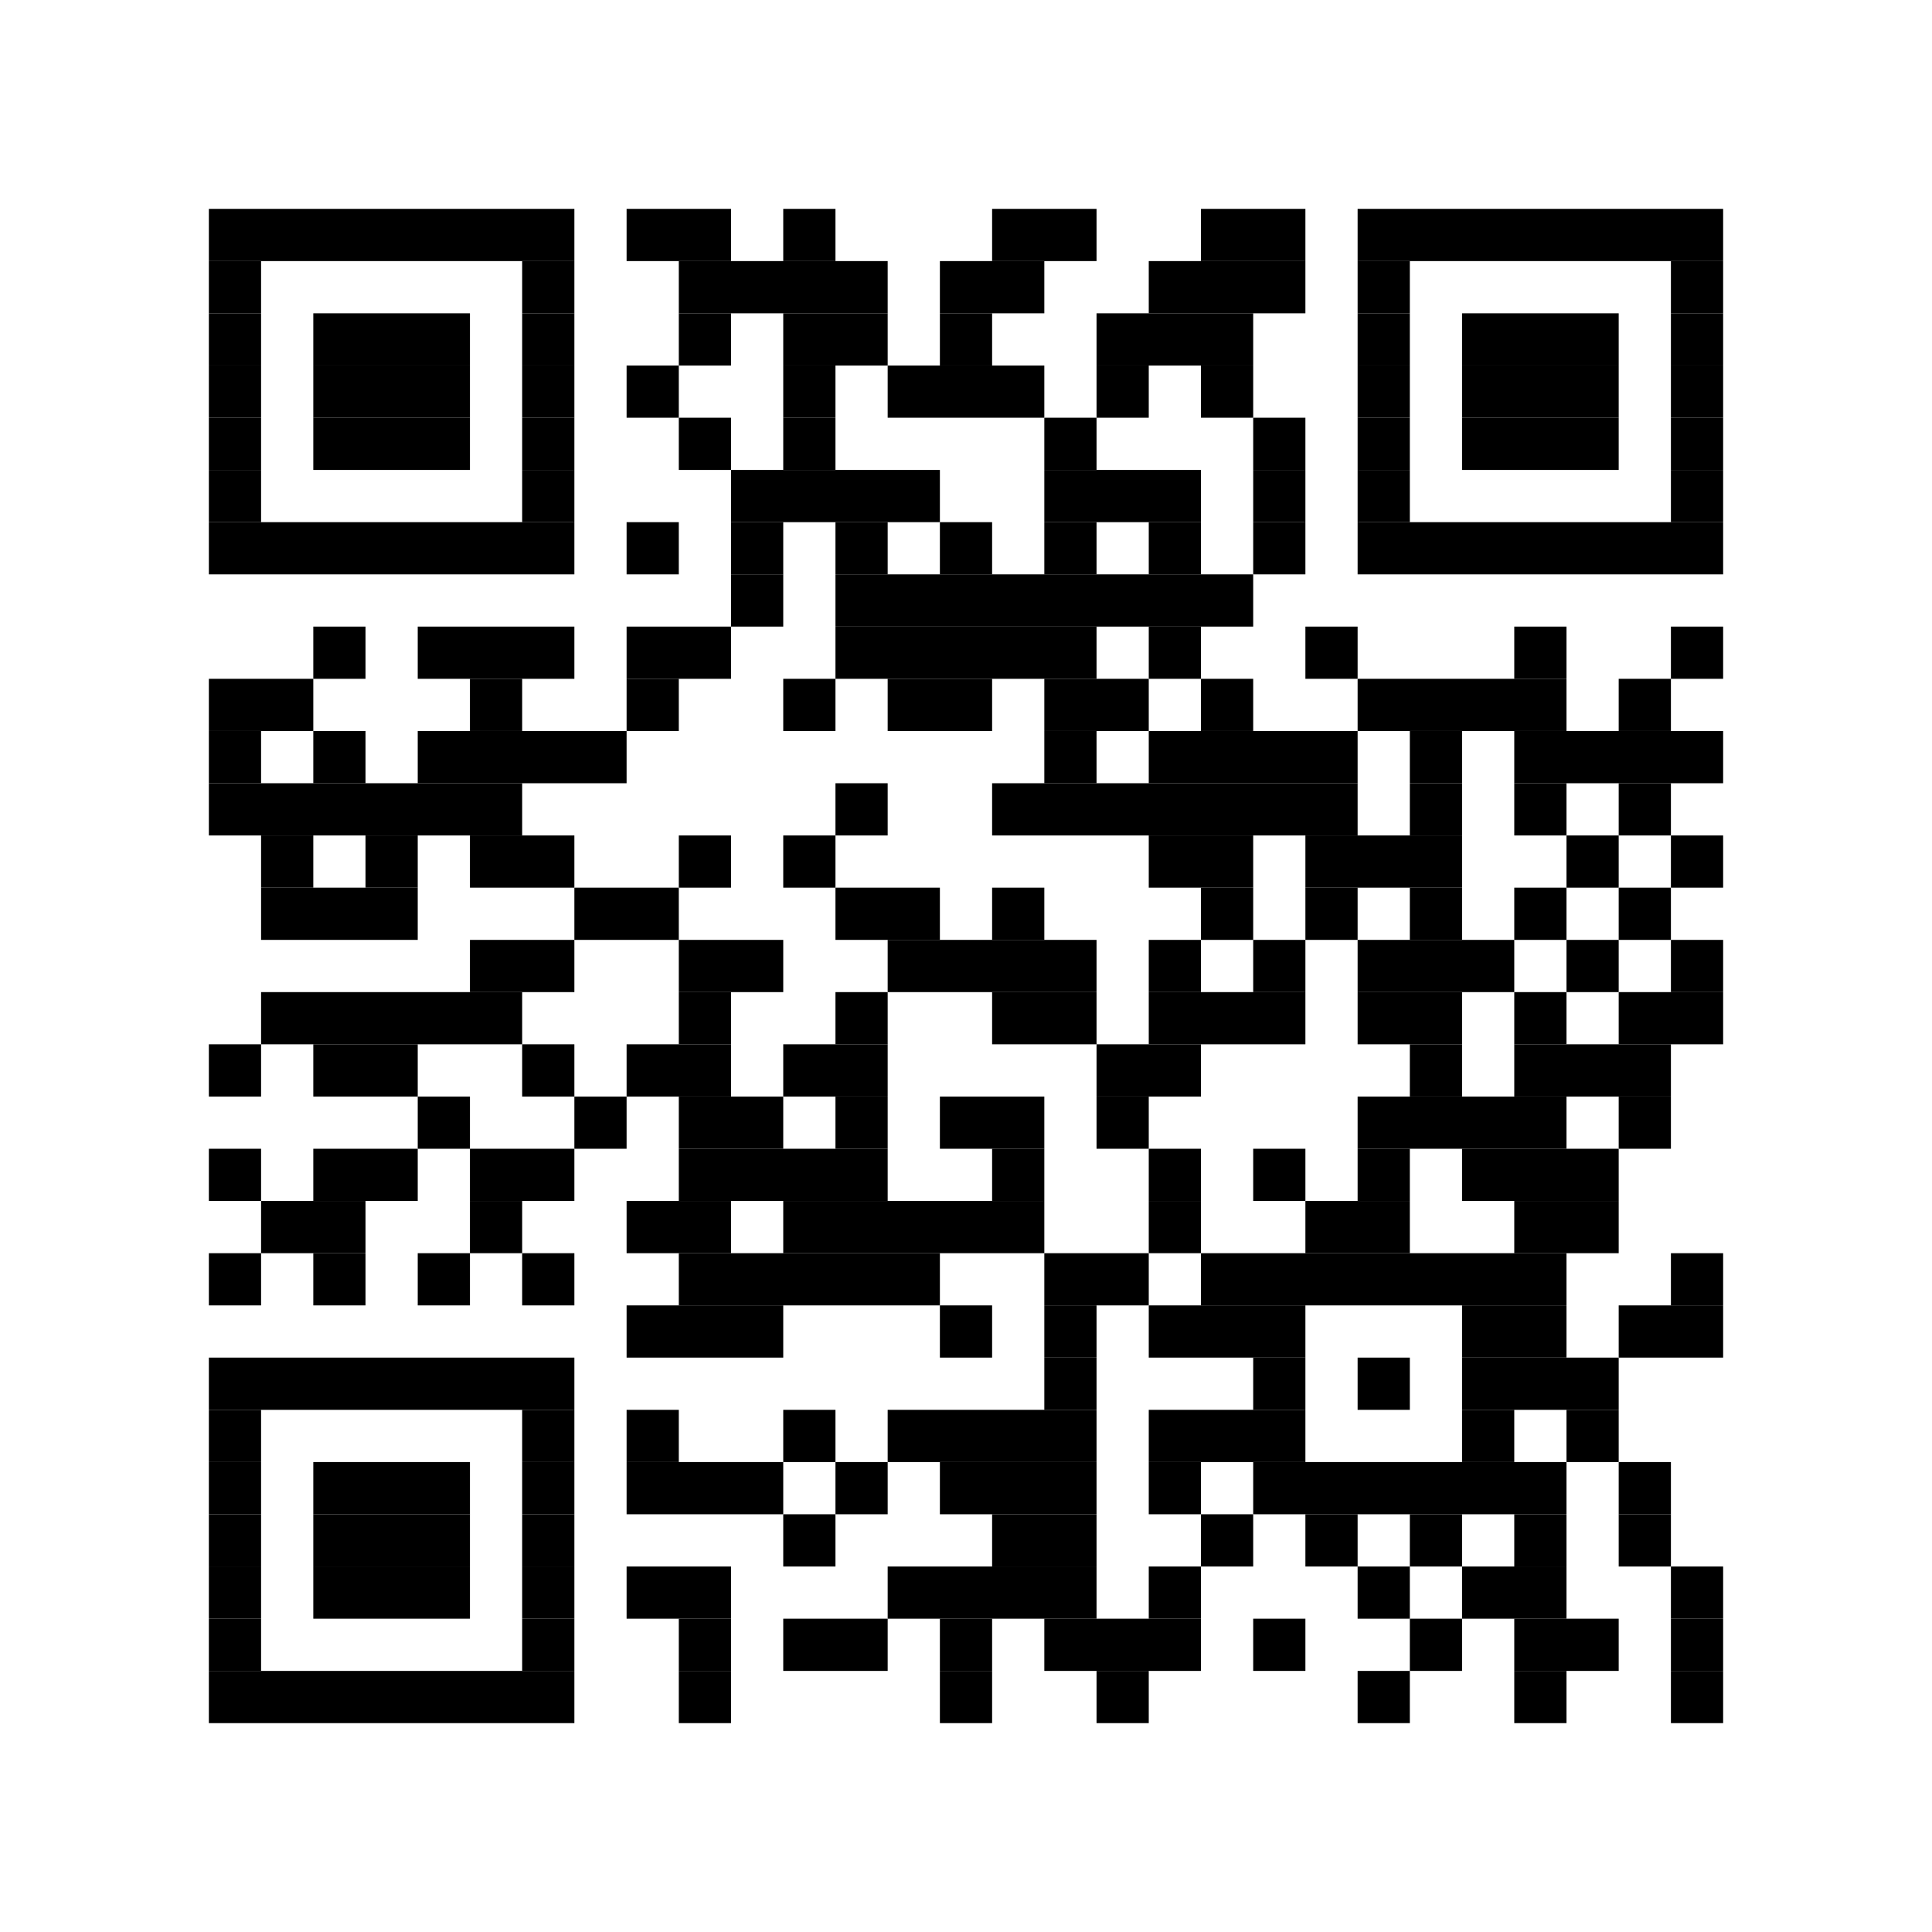
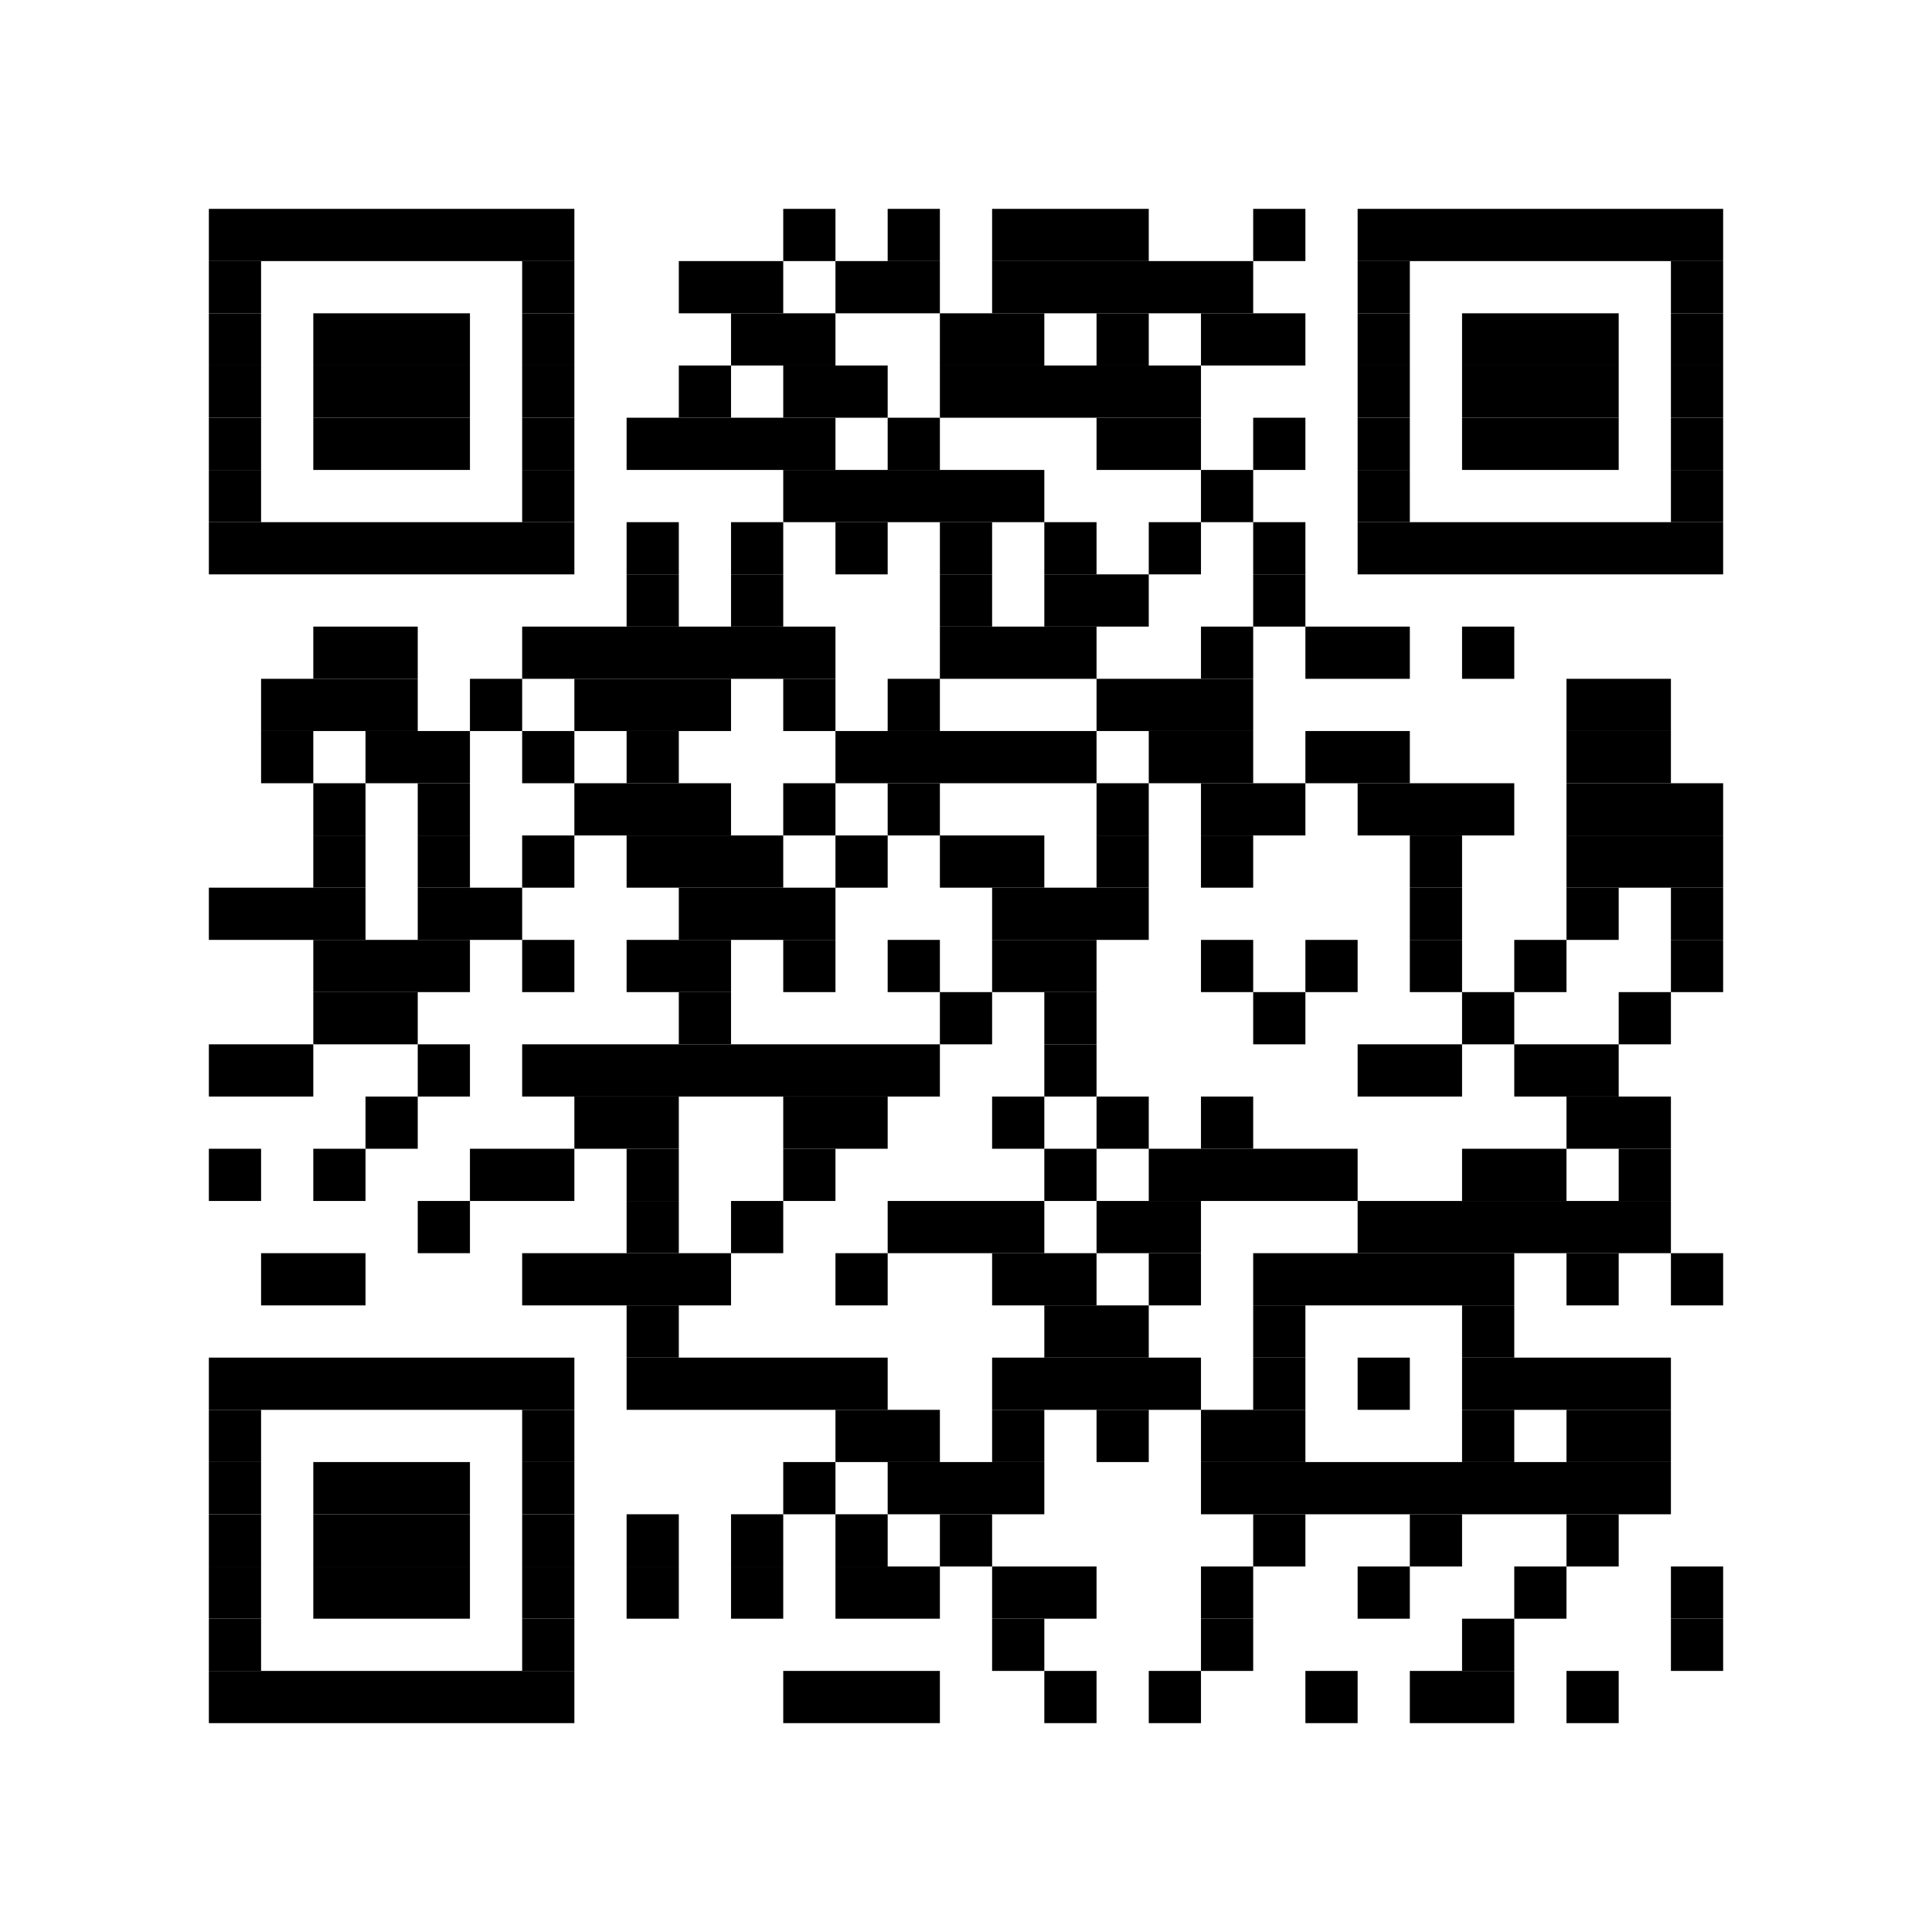
<svg xmlns="http://www.w3.org/2000/svg" width="3.92cm" height="3.92cm" viewBox="0 0 37 37" preserveAspectRatio="none" version="1.1">
  <g id="QRcode">
    <rect x="0" y="0" width="37" height="37" fill="#ffffff" />
    <g id="Pattern">
      <rect x="4" y="4" width="7" height="1" fill="#000000" />
-       <rect x="12" y="4" width="2" height="1" fill="#000000" />
      <rect x="15" y="4" width="1" height="1" fill="#000000" />
-       <rect x="19" y="4" width="2" height="1" fill="#000000" />
-       <rect x="23" y="4" width="2" height="1" fill="#000000" />
+       <rect x="17" y="4" width="1" height="1" fill="#000000" />
+       <rect x="19" y="4" width="3" height="1" fill="#000000" />
+       <rect x="24" y="4" width="1" height="1" fill="#000000" />
      <rect x="26" y="4" width="7" height="1" fill="#000000" />
      <rect x="4" y="5" width="1" height="1" fill="#000000" />
      <rect x="10" y="5" width="1" height="1" fill="#000000" />
-       <rect x="13" y="5" width="4" height="1" fill="#000000" />
-       <rect x="18" y="5" width="2" height="1" fill="#000000" />
-       <rect x="22" y="5" width="3" height="1" fill="#000000" />
+       <rect x="13" y="5" width="2" height="1" fill="#000000" />
+       <rect x="16" y="5" width="2" height="1" fill="#000000" />
+       <rect x="19" y="5" width="5" height="1" fill="#000000" />
      <rect x="26" y="5" width="1" height="1" fill="#000000" />
      <rect x="32" y="5" width="1" height="1" fill="#000000" />
      <rect x="4" y="6" width="1" height="1" fill="#000000" />
      <rect x="6" y="6" width="3" height="1" fill="#000000" />
      <rect x="10" y="6" width="1" height="1" fill="#000000" />
-       <rect x="13" y="6" width="1" height="1" fill="#000000" />
-       <rect x="15" y="6" width="2" height="1" fill="#000000" />
-       <rect x="18" y="6" width="1" height="1" fill="#000000" />
-       <rect x="21" y="6" width="3" height="1" fill="#000000" />
+       <rect x="14" y="6" width="2" height="1" fill="#000000" />
+       <rect x="18" y="6" width="2" height="1" fill="#000000" />
+       <rect x="21" y="6" width="1" height="1" fill="#000000" />
+       <rect x="23" y="6" width="2" height="1" fill="#000000" />
      <rect x="26" y="6" width="1" height="1" fill="#000000" />
      <rect x="28" y="6" width="3" height="1" fill="#000000" />
      <rect x="32" y="6" width="1" height="1" fill="#000000" />
      <rect x="4" y="7" width="1" height="1" fill="#000000" />
      <rect x="6" y="7" width="3" height="1" fill="#000000" />
      <rect x="10" y="7" width="1" height="1" fill="#000000" />
-       <rect x="12" y="7" width="1" height="1" fill="#000000" />
-       <rect x="15" y="7" width="1" height="1" fill="#000000" />
-       <rect x="17" y="7" width="3" height="1" fill="#000000" />
-       <rect x="21" y="7" width="1" height="1" fill="#000000" />
-       <rect x="23" y="7" width="1" height="1" fill="#000000" />
+       <rect x="13" y="7" width="1" height="1" fill="#000000" />
+       <rect x="15" y="7" width="2" height="1" fill="#000000" />
+       <rect x="18" y="7" width="5" height="1" fill="#000000" />
      <rect x="26" y="7" width="1" height="1" fill="#000000" />
      <rect x="28" y="7" width="3" height="1" fill="#000000" />
      <rect x="32" y="7" width="1" height="1" fill="#000000" />
      <rect x="4" y="8" width="1" height="1" fill="#000000" />
      <rect x="6" y="8" width="3" height="1" fill="#000000" />
      <rect x="10" y="8" width="1" height="1" fill="#000000" />
-       <rect x="13" y="8" width="1" height="1" fill="#000000" />
-       <rect x="15" y="8" width="1" height="1" fill="#000000" />
-       <rect x="20" y="8" width="1" height="1" fill="#000000" />
+       <rect x="12" y="8" width="4" height="1" fill="#000000" />
+       <rect x="17" y="8" width="1" height="1" fill="#000000" />
+       <rect x="21" y="8" width="2" height="1" fill="#000000" />
      <rect x="24" y="8" width="1" height="1" fill="#000000" />
      <rect x="26" y="8" width="1" height="1" fill="#000000" />
      <rect x="28" y="8" width="3" height="1" fill="#000000" />
      <rect x="32" y="8" width="1" height="1" fill="#000000" />
      <rect x="4" y="9" width="1" height="1" fill="#000000" />
      <rect x="10" y="9" width="1" height="1" fill="#000000" />
-       <rect x="14" y="9" width="4" height="1" fill="#000000" />
-       <rect x="20" y="9" width="3" height="1" fill="#000000" />
-       <rect x="24" y="9" width="1" height="1" fill="#000000" />
+       <rect x="15" y="9" width="5" height="1" fill="#000000" />
+       <rect x="23" y="9" width="1" height="1" fill="#000000" />
      <rect x="26" y="9" width="1" height="1" fill="#000000" />
      <rect x="32" y="9" width="1" height="1" fill="#000000" />
      <rect x="4" y="10" width="7" height="1" fill="#000000" />
      <rect x="12" y="10" width="1" height="1" fill="#000000" />
      <rect x="14" y="10" width="1" height="1" fill="#000000" />
      <rect x="16" y="10" width="1" height="1" fill="#000000" />
      <rect x="18" y="10" width="1" height="1" fill="#000000" />
      <rect x="20" y="10" width="1" height="1" fill="#000000" />
      <rect x="22" y="10" width="1" height="1" fill="#000000" />
      <rect x="24" y="10" width="1" height="1" fill="#000000" />
      <rect x="26" y="10" width="7" height="1" fill="#000000" />
+       <rect x="12" y="11" width="1" height="1" fill="#000000" />
      <rect x="14" y="11" width="1" height="1" fill="#000000" />
-       <rect x="16" y="11" width="8" height="1" fill="#000000" />
-       <rect x="6" y="12" width="1" height="1" fill="#000000" />
-       <rect x="8" y="12" width="3" height="1" fill="#000000" />
-       <rect x="12" y="12" width="2" height="1" fill="#000000" />
-       <rect x="16" y="12" width="5" height="1" fill="#000000" />
-       <rect x="22" y="12" width="1" height="1" fill="#000000" />
-       <rect x="25" y="12" width="1" height="1" fill="#000000" />
-       <rect x="29" y="12" width="1" height="1" fill="#000000" />
-       <rect x="32" y="12" width="1" height="1" fill="#000000" />
-       <rect x="4" y="13" width="2" height="1" fill="#000000" />
+       <rect x="18" y="11" width="1" height="1" fill="#000000" />
+       <rect x="20" y="11" width="2" height="1" fill="#000000" />
+       <rect x="24" y="11" width="1" height="1" fill="#000000" />
+       <rect x="6" y="12" width="2" height="1" fill="#000000" />
+       <rect x="10" y="12" width="6" height="1" fill="#000000" />
+       <rect x="18" y="12" width="3" height="1" fill="#000000" />
+       <rect x="23" y="12" width="1" height="1" fill="#000000" />
+       <rect x="25" y="12" width="2" height="1" fill="#000000" />
+       <rect x="28" y="12" width="1" height="1" fill="#000000" />
+       <rect x="5" y="13" width="3" height="1" fill="#000000" />
      <rect x="9" y="13" width="1" height="1" fill="#000000" />
-       <rect x="12" y="13" width="1" height="1" fill="#000000" />
+       <rect x="11" y="13" width="3" height="1" fill="#000000" />
      <rect x="15" y="13" width="1" height="1" fill="#000000" />
-       <rect x="17" y="13" width="2" height="1" fill="#000000" />
-       <rect x="20" y="13" width="2" height="1" fill="#000000" />
-       <rect x="23" y="13" width="1" height="1" fill="#000000" />
-       <rect x="26" y="13" width="4" height="1" fill="#000000" />
-       <rect x="31" y="13" width="1" height="1" fill="#000000" />
-       <rect x="4" y="14" width="1" height="1" fill="#000000" />
-       <rect x="6" y="14" width="1" height="1" fill="#000000" />
-       <rect x="8" y="14" width="4" height="1" fill="#000000" />
-       <rect x="20" y="14" width="1" height="1" fill="#000000" />
-       <rect x="22" y="14" width="4" height="1" fill="#000000" />
-       <rect x="27" y="14" width="1" height="1" fill="#000000" />
-       <rect x="29" y="14" width="4" height="1" fill="#000000" />
-       <rect x="4" y="15" width="6" height="1" fill="#000000" />
-       <rect x="16" y="15" width="1" height="1" fill="#000000" />
-       <rect x="19" y="15" width="7" height="1" fill="#000000" />
-       <rect x="27" y="15" width="1" height="1" fill="#000000" />
-       <rect x="29" y="15" width="1" height="1" fill="#000000" />
-       <rect x="31" y="15" width="1" height="1" fill="#000000" />
-       <rect x="5" y="16" width="1" height="1" fill="#000000" />
-       <rect x="7" y="16" width="1" height="1" fill="#000000" />
-       <rect x="9" y="16" width="2" height="1" fill="#000000" />
-       <rect x="13" y="16" width="1" height="1" fill="#000000" />
-       <rect x="15" y="16" width="1" height="1" fill="#000000" />
-       <rect x="22" y="16" width="2" height="1" fill="#000000" />
-       <rect x="25" y="16" width="3" height="1" fill="#000000" />
-       <rect x="30" y="16" width="1" height="1" fill="#000000" />
-       <rect x="32" y="16" width="1" height="1" fill="#000000" />
-       <rect x="5" y="17" width="3" height="1" fill="#000000" />
-       <rect x="11" y="17" width="2" height="1" fill="#000000" />
-       <rect x="16" y="17" width="2" height="1" fill="#000000" />
-       <rect x="19" y="17" width="1" height="1" fill="#000000" />
-       <rect x="23" y="17" width="1" height="1" fill="#000000" />
-       <rect x="25" y="17" width="1" height="1" fill="#000000" />
+       <rect x="17" y="13" width="1" height="1" fill="#000000" />
+       <rect x="21" y="13" width="3" height="1" fill="#000000" />
+       <rect x="30" y="13" width="2" height="1" fill="#000000" />
+       <rect x="5" y="14" width="1" height="1" fill="#000000" />
+       <rect x="7" y="14" width="2" height="1" fill="#000000" />
+       <rect x="10" y="14" width="1" height="1" fill="#000000" />
+       <rect x="12" y="14" width="1" height="1" fill="#000000" />
+       <rect x="16" y="14" width="5" height="1" fill="#000000" />
+       <rect x="22" y="14" width="2" height="1" fill="#000000" />
+       <rect x="25" y="14" width="2" height="1" fill="#000000" />
+       <rect x="30" y="14" width="2" height="1" fill="#000000" />
+       <rect x="6" y="15" width="1" height="1" fill="#000000" />
+       <rect x="8" y="15" width="1" height="1" fill="#000000" />
+       <rect x="11" y="15" width="3" height="1" fill="#000000" />
+       <rect x="15" y="15" width="1" height="1" fill="#000000" />
+       <rect x="17" y="15" width="1" height="1" fill="#000000" />
+       <rect x="21" y="15" width="1" height="1" fill="#000000" />
+       <rect x="23" y="15" width="2" height="1" fill="#000000" />
+       <rect x="26" y="15" width="3" height="1" fill="#000000" />
+       <rect x="30" y="15" width="3" height="1" fill="#000000" />
+       <rect x="6" y="16" width="1" height="1" fill="#000000" />
+       <rect x="8" y="16" width="1" height="1" fill="#000000" />
+       <rect x="10" y="16" width="1" height="1" fill="#000000" />
+       <rect x="12" y="16" width="3" height="1" fill="#000000" />
+       <rect x="16" y="16" width="1" height="1" fill="#000000" />
+       <rect x="18" y="16" width="2" height="1" fill="#000000" />
+       <rect x="21" y="16" width="1" height="1" fill="#000000" />
+       <rect x="23" y="16" width="1" height="1" fill="#000000" />
+       <rect x="27" y="16" width="1" height="1" fill="#000000" />
+       <rect x="30" y="16" width="3" height="1" fill="#000000" />
+       <rect x="4" y="17" width="3" height="1" fill="#000000" />
+       <rect x="8" y="17" width="2" height="1" fill="#000000" />
+       <rect x="13" y="17" width="3" height="1" fill="#000000" />
+       <rect x="19" y="17" width="3" height="1" fill="#000000" />
      <rect x="27" y="17" width="1" height="1" fill="#000000" />
-       <rect x="29" y="17" width="1" height="1" fill="#000000" />
-       <rect x="31" y="17" width="1" height="1" fill="#000000" />
-       <rect x="9" y="18" width="2" height="1" fill="#000000" />
-       <rect x="13" y="18" width="2" height="1" fill="#000000" />
-       <rect x="17" y="18" width="4" height="1" fill="#000000" />
-       <rect x="22" y="18" width="1" height="1" fill="#000000" />
-       <rect x="24" y="18" width="1" height="1" fill="#000000" />
-       <rect x="26" y="18" width="3" height="1" fill="#000000" />
-       <rect x="30" y="18" width="1" height="1" fill="#000000" />
+       <rect x="30" y="17" width="1" height="1" fill="#000000" />
+       <rect x="32" y="17" width="1" height="1" fill="#000000" />
+       <rect x="6" y="18" width="3" height="1" fill="#000000" />
+       <rect x="10" y="18" width="1" height="1" fill="#000000" />
+       <rect x="12" y="18" width="2" height="1" fill="#000000" />
+       <rect x="15" y="18" width="1" height="1" fill="#000000" />
+       <rect x="17" y="18" width="1" height="1" fill="#000000" />
+       <rect x="19" y="18" width="2" height="1" fill="#000000" />
+       <rect x="23" y="18" width="1" height="1" fill="#000000" />
+       <rect x="25" y="18" width="1" height="1" fill="#000000" />
+       <rect x="27" y="18" width="1" height="1" fill="#000000" />
+       <rect x="29" y="18" width="1" height="1" fill="#000000" />
      <rect x="32" y="18" width="1" height="1" fill="#000000" />
-       <rect x="5" y="19" width="5" height="1" fill="#000000" />
+       <rect x="6" y="19" width="2" height="1" fill="#000000" />
      <rect x="13" y="19" width="1" height="1" fill="#000000" />
-       <rect x="16" y="19" width="1" height="1" fill="#000000" />
-       <rect x="19" y="19" width="2" height="1" fill="#000000" />
-       <rect x="22" y="19" width="3" height="1" fill="#000000" />
-       <rect x="26" y="19" width="2" height="1" fill="#000000" />
-       <rect x="29" y="19" width="1" height="1" fill="#000000" />
-       <rect x="31" y="19" width="2" height="1" fill="#000000" />
-       <rect x="4" y="20" width="1" height="1" fill="#000000" />
-       <rect x="6" y="20" width="2" height="1" fill="#000000" />
-       <rect x="10" y="20" width="1" height="1" fill="#000000" />
-       <rect x="12" y="20" width="2" height="1" fill="#000000" />
-       <rect x="15" y="20" width="2" height="1" fill="#000000" />
-       <rect x="21" y="20" width="2" height="1" fill="#000000" />
-       <rect x="27" y="20" width="1" height="1" fill="#000000" />
-       <rect x="29" y="20" width="3" height="1" fill="#000000" />
-       <rect x="8" y="21" width="1" height="1" fill="#000000" />
-       <rect x="11" y="21" width="1" height="1" fill="#000000" />
-       <rect x="13" y="21" width="2" height="1" fill="#000000" />
-       <rect x="16" y="21" width="1" height="1" fill="#000000" />
-       <rect x="18" y="21" width="2" height="1" fill="#000000" />
+       <rect x="18" y="19" width="1" height="1" fill="#000000" />
+       <rect x="20" y="19" width="1" height="1" fill="#000000" />
+       <rect x="24" y="19" width="1" height="1" fill="#000000" />
+       <rect x="28" y="19" width="1" height="1" fill="#000000" />
+       <rect x="31" y="19" width="1" height="1" fill="#000000" />
+       <rect x="4" y="20" width="2" height="1" fill="#000000" />
+       <rect x="8" y="20" width="1" height="1" fill="#000000" />
+       <rect x="10" y="20" width="8" height="1" fill="#000000" />
+       <rect x="20" y="20" width="1" height="1" fill="#000000" />
+       <rect x="26" y="20" width="2" height="1" fill="#000000" />
+       <rect x="29" y="20" width="2" height="1" fill="#000000" />
+       <rect x="7" y="21" width="1" height="1" fill="#000000" />
+       <rect x="11" y="21" width="2" height="1" fill="#000000" />
+       <rect x="15" y="21" width="2" height="1" fill="#000000" />
+       <rect x="19" y="21" width="1" height="1" fill="#000000" />
      <rect x="21" y="21" width="1" height="1" fill="#000000" />
-       <rect x="26" y="21" width="4" height="1" fill="#000000" />
-       <rect x="31" y="21" width="1" height="1" fill="#000000" />
+       <rect x="23" y="21" width="1" height="1" fill="#000000" />
+       <rect x="30" y="21" width="2" height="1" fill="#000000" />
      <rect x="4" y="22" width="1" height="1" fill="#000000" />
-       <rect x="6" y="22" width="2" height="1" fill="#000000" />
+       <rect x="6" y="22" width="1" height="1" fill="#000000" />
      <rect x="9" y="22" width="2" height="1" fill="#000000" />
-       <rect x="13" y="22" width="4" height="1" fill="#000000" />
-       <rect x="19" y="22" width="1" height="1" fill="#000000" />
-       <rect x="22" y="22" width="1" height="1" fill="#000000" />
-       <rect x="24" y="22" width="1" height="1" fill="#000000" />
-       <rect x="26" y="22" width="1" height="1" fill="#000000" />
-       <rect x="28" y="22" width="3" height="1" fill="#000000" />
-       <rect x="5" y="23" width="2" height="1" fill="#000000" />
-       <rect x="9" y="23" width="1" height="1" fill="#000000" />
-       <rect x="12" y="23" width="2" height="1" fill="#000000" />
-       <rect x="15" y="23" width="5" height="1" fill="#000000" />
-       <rect x="22" y="23" width="1" height="1" fill="#000000" />
-       <rect x="25" y="23" width="2" height="1" fill="#000000" />
-       <rect x="29" y="23" width="2" height="1" fill="#000000" />
-       <rect x="4" y="24" width="1" height="1" fill="#000000" />
-       <rect x="6" y="24" width="1" height="1" fill="#000000" />
-       <rect x="8" y="24" width="1" height="1" fill="#000000" />
-       <rect x="10" y="24" width="1" height="1" fill="#000000" />
-       <rect x="13" y="24" width="5" height="1" fill="#000000" />
-       <rect x="20" y="24" width="2" height="1" fill="#000000" />
-       <rect x="23" y="24" width="7" height="1" fill="#000000" />
+       <rect x="12" y="22" width="1" height="1" fill="#000000" />
+       <rect x="15" y="22" width="1" height="1" fill="#000000" />
+       <rect x="20" y="22" width="1" height="1" fill="#000000" />
+       <rect x="22" y="22" width="4" height="1" fill="#000000" />
+       <rect x="28" y="22" width="2" height="1" fill="#000000" />
+       <rect x="31" y="22" width="1" height="1" fill="#000000" />
+       <rect x="8" y="23" width="1" height="1" fill="#000000" />
+       <rect x="12" y="23" width="1" height="1" fill="#000000" />
+       <rect x="14" y="23" width="1" height="1" fill="#000000" />
+       <rect x="17" y="23" width="3" height="1" fill="#000000" />
+       <rect x="21" y="23" width="2" height="1" fill="#000000" />
+       <rect x="26" y="23" width="6" height="1" fill="#000000" />
+       <rect x="5" y="24" width="2" height="1" fill="#000000" />
+       <rect x="10" y="24" width="4" height="1" fill="#000000" />
+       <rect x="16" y="24" width="1" height="1" fill="#000000" />
+       <rect x="19" y="24" width="2" height="1" fill="#000000" />
+       <rect x="22" y="24" width="1" height="1" fill="#000000" />
+       <rect x="24" y="24" width="5" height="1" fill="#000000" />
+       <rect x="30" y="24" width="1" height="1" fill="#000000" />
      <rect x="32" y="24" width="1" height="1" fill="#000000" />
-       <rect x="12" y="25" width="3" height="1" fill="#000000" />
-       <rect x="18" y="25" width="1" height="1" fill="#000000" />
-       <rect x="20" y="25" width="1" height="1" fill="#000000" />
-       <rect x="22" y="25" width="3" height="1" fill="#000000" />
-       <rect x="28" y="25" width="2" height="1" fill="#000000" />
-       <rect x="31" y="25" width="2" height="1" fill="#000000" />
+       <rect x="12" y="25" width="1" height="1" fill="#000000" />
+       <rect x="20" y="25" width="2" height="1" fill="#000000" />
+       <rect x="24" y="25" width="1" height="1" fill="#000000" />
+       <rect x="28" y="25" width="1" height="1" fill="#000000" />
      <rect x="4" y="26" width="7" height="1" fill="#000000" />
-       <rect x="20" y="26" width="1" height="1" fill="#000000" />
+       <rect x="12" y="26" width="5" height="1" fill="#000000" />
+       <rect x="19" y="26" width="4" height="1" fill="#000000" />
      <rect x="24" y="26" width="1" height="1" fill="#000000" />
      <rect x="26" y="26" width="1" height="1" fill="#000000" />
-       <rect x="28" y="26" width="3" height="1" fill="#000000" />
+       <rect x="28" y="26" width="4" height="1" fill="#000000" />
      <rect x="4" y="27" width="1" height="1" fill="#000000" />
      <rect x="10" y="27" width="1" height="1" fill="#000000" />
-       <rect x="12" y="27" width="1" height="1" fill="#000000" />
-       <rect x="15" y="27" width="1" height="1" fill="#000000" />
-       <rect x="17" y="27" width="4" height="1" fill="#000000" />
-       <rect x="22" y="27" width="3" height="1" fill="#000000" />
+       <rect x="16" y="27" width="2" height="1" fill="#000000" />
+       <rect x="19" y="27" width="1" height="1" fill="#000000" />
+       <rect x="21" y="27" width="1" height="1" fill="#000000" />
+       <rect x="23" y="27" width="2" height="1" fill="#000000" />
      <rect x="28" y="27" width="1" height="1" fill="#000000" />
-       <rect x="30" y="27" width="1" height="1" fill="#000000" />
+       <rect x="30" y="27" width="2" height="1" fill="#000000" />
      <rect x="4" y="28" width="1" height="1" fill="#000000" />
      <rect x="6" y="28" width="3" height="1" fill="#000000" />
      <rect x="10" y="28" width="1" height="1" fill="#000000" />
-       <rect x="12" y="28" width="3" height="1" fill="#000000" />
-       <rect x="16" y="28" width="1" height="1" fill="#000000" />
-       <rect x="18" y="28" width="3" height="1" fill="#000000" />
-       <rect x="22" y="28" width="1" height="1" fill="#000000" />
-       <rect x="24" y="28" width="6" height="1" fill="#000000" />
-       <rect x="31" y="28" width="1" height="1" fill="#000000" />
+       <rect x="15" y="28" width="1" height="1" fill="#000000" />
+       <rect x="17" y="28" width="3" height="1" fill="#000000" />
+       <rect x="23" y="28" width="9" height="1" fill="#000000" />
      <rect x="4" y="29" width="1" height="1" fill="#000000" />
      <rect x="6" y="29" width="3" height="1" fill="#000000" />
      <rect x="10" y="29" width="1" height="1" fill="#000000" />
-       <rect x="15" y="29" width="1" height="1" fill="#000000" />
-       <rect x="19" y="29" width="2" height="1" fill="#000000" />
-       <rect x="23" y="29" width="1" height="1" fill="#000000" />
-       <rect x="25" y="29" width="1" height="1" fill="#000000" />
+       <rect x="12" y="29" width="1" height="1" fill="#000000" />
+       <rect x="14" y="29" width="1" height="1" fill="#000000" />
+       <rect x="16" y="29" width="1" height="1" fill="#000000" />
+       <rect x="18" y="29" width="1" height="1" fill="#000000" />
+       <rect x="24" y="29" width="1" height="1" fill="#000000" />
      <rect x="27" y="29" width="1" height="1" fill="#000000" />
-       <rect x="29" y="29" width="1" height="1" fill="#000000" />
-       <rect x="31" y="29" width="1" height="1" fill="#000000" />
+       <rect x="30" y="29" width="1" height="1" fill="#000000" />
      <rect x="4" y="30" width="1" height="1" fill="#000000" />
      <rect x="6" y="30" width="3" height="1" fill="#000000" />
      <rect x="10" y="30" width="1" height="1" fill="#000000" />
-       <rect x="12" y="30" width="2" height="1" fill="#000000" />
-       <rect x="17" y="30" width="4" height="1" fill="#000000" />
-       <rect x="22" y="30" width="1" height="1" fill="#000000" />
+       <rect x="12" y="30" width="1" height="1" fill="#000000" />
+       <rect x="14" y="30" width="1" height="1" fill="#000000" />
+       <rect x="16" y="30" width="2" height="1" fill="#000000" />
+       <rect x="19" y="30" width="2" height="1" fill="#000000" />
+       <rect x="23" y="30" width="1" height="1" fill="#000000" />
      <rect x="26" y="30" width="1" height="1" fill="#000000" />
-       <rect x="28" y="30" width="2" height="1" fill="#000000" />
+       <rect x="29" y="30" width="1" height="1" fill="#000000" />
      <rect x="32" y="30" width="1" height="1" fill="#000000" />
      <rect x="4" y="31" width="1" height="1" fill="#000000" />
      <rect x="10" y="31" width="1" height="1" fill="#000000" />
-       <rect x="13" y="31" width="1" height="1" fill="#000000" />
-       <rect x="15" y="31" width="2" height="1" fill="#000000" />
-       <rect x="18" y="31" width="1" height="1" fill="#000000" />
-       <rect x="20" y="31" width="3" height="1" fill="#000000" />
-       <rect x="24" y="31" width="1" height="1" fill="#000000" />
-       <rect x="27" y="31" width="1" height="1" fill="#000000" />
-       <rect x="29" y="31" width="2" height="1" fill="#000000" />
+       <rect x="19" y="31" width="1" height="1" fill="#000000" />
+       <rect x="23" y="31" width="1" height="1" fill="#000000" />
+       <rect x="28" y="31" width="1" height="1" fill="#000000" />
      <rect x="32" y="31" width="1" height="1" fill="#000000" />
      <rect x="4" y="32" width="7" height="1" fill="#000000" />
-       <rect x="13" y="32" width="1" height="1" fill="#000000" />
-       <rect x="18" y="32" width="1" height="1" fill="#000000" />
-       <rect x="21" y="32" width="1" height="1" fill="#000000" />
-       <rect x="26" y="32" width="1" height="1" fill="#000000" />
-       <rect x="29" y="32" width="1" height="1" fill="#000000" />
-       <rect x="32" y="32" width="1" height="1" fill="#000000" />
+       <rect x="15" y="32" width="3" height="1" fill="#000000" />
+       <rect x="20" y="32" width="1" height="1" fill="#000000" />
+       <rect x="22" y="32" width="1" height="1" fill="#000000" />
+       <rect x="25" y="32" width="1" height="1" fill="#000000" />
+       <rect x="27" y="32" width="2" height="1" fill="#000000" />
+       <rect x="30" y="32" width="1" height="1" fill="#000000" />
    </g>
  </g>
</svg>
